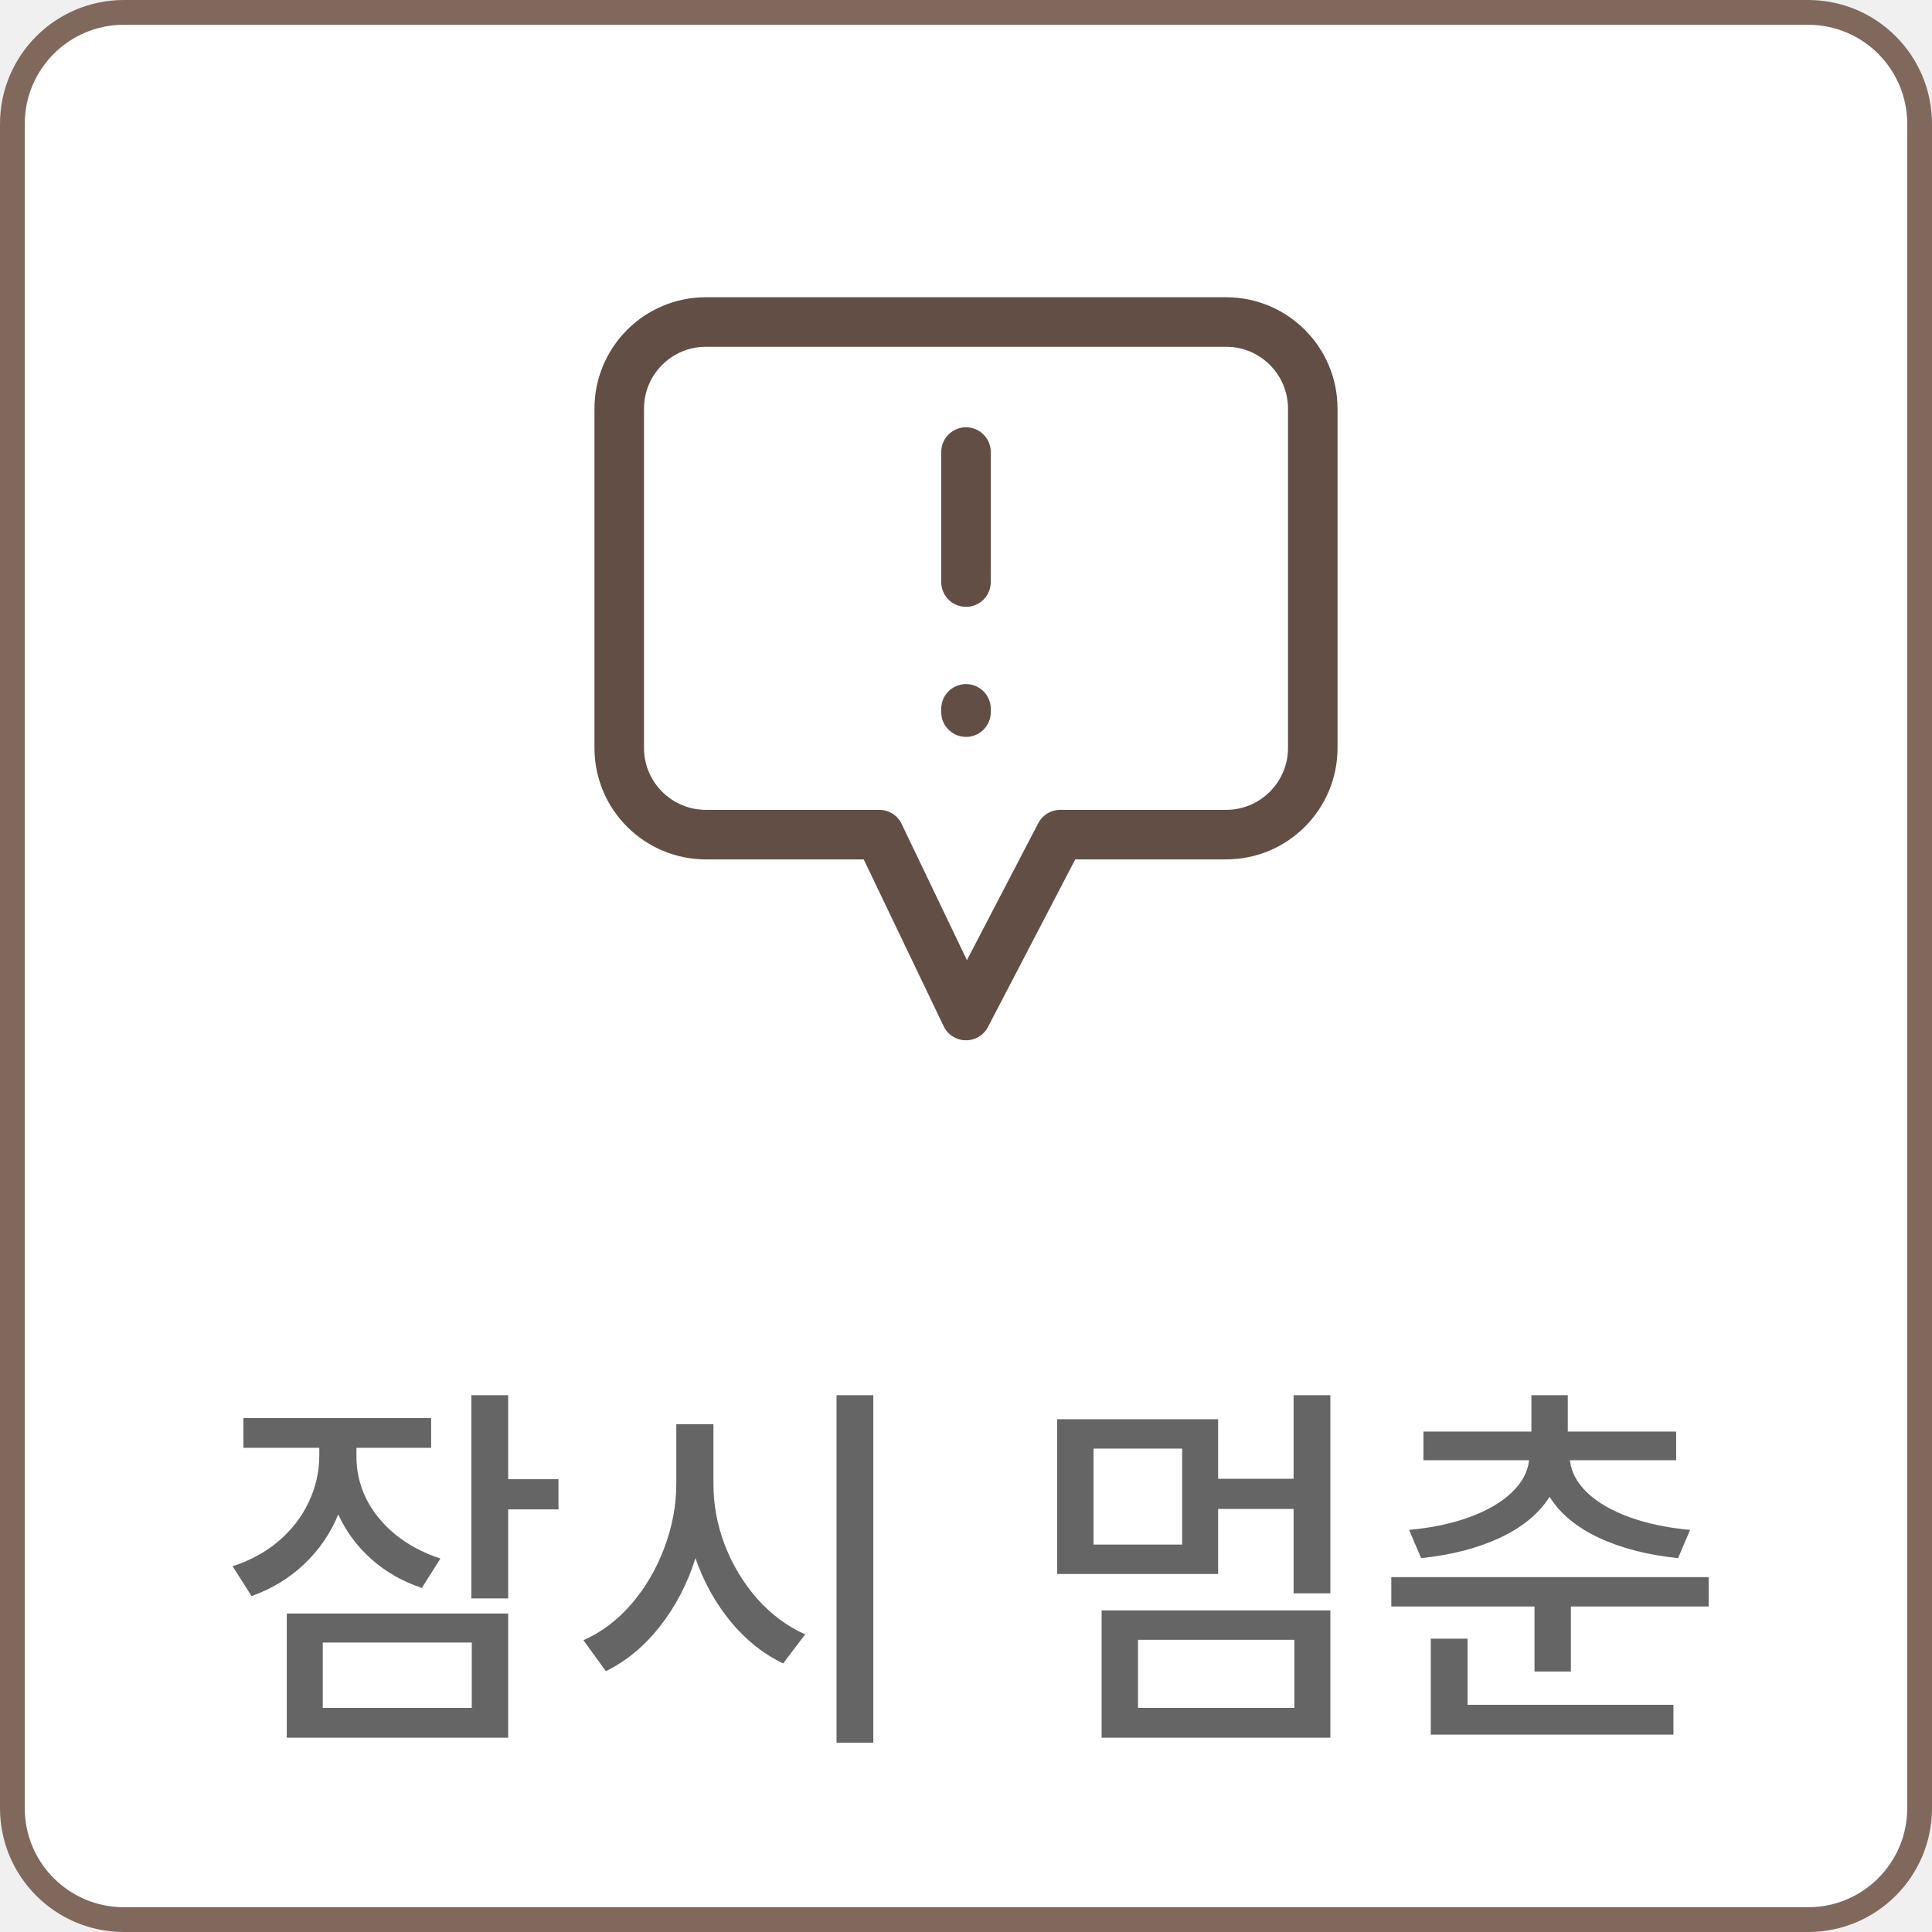
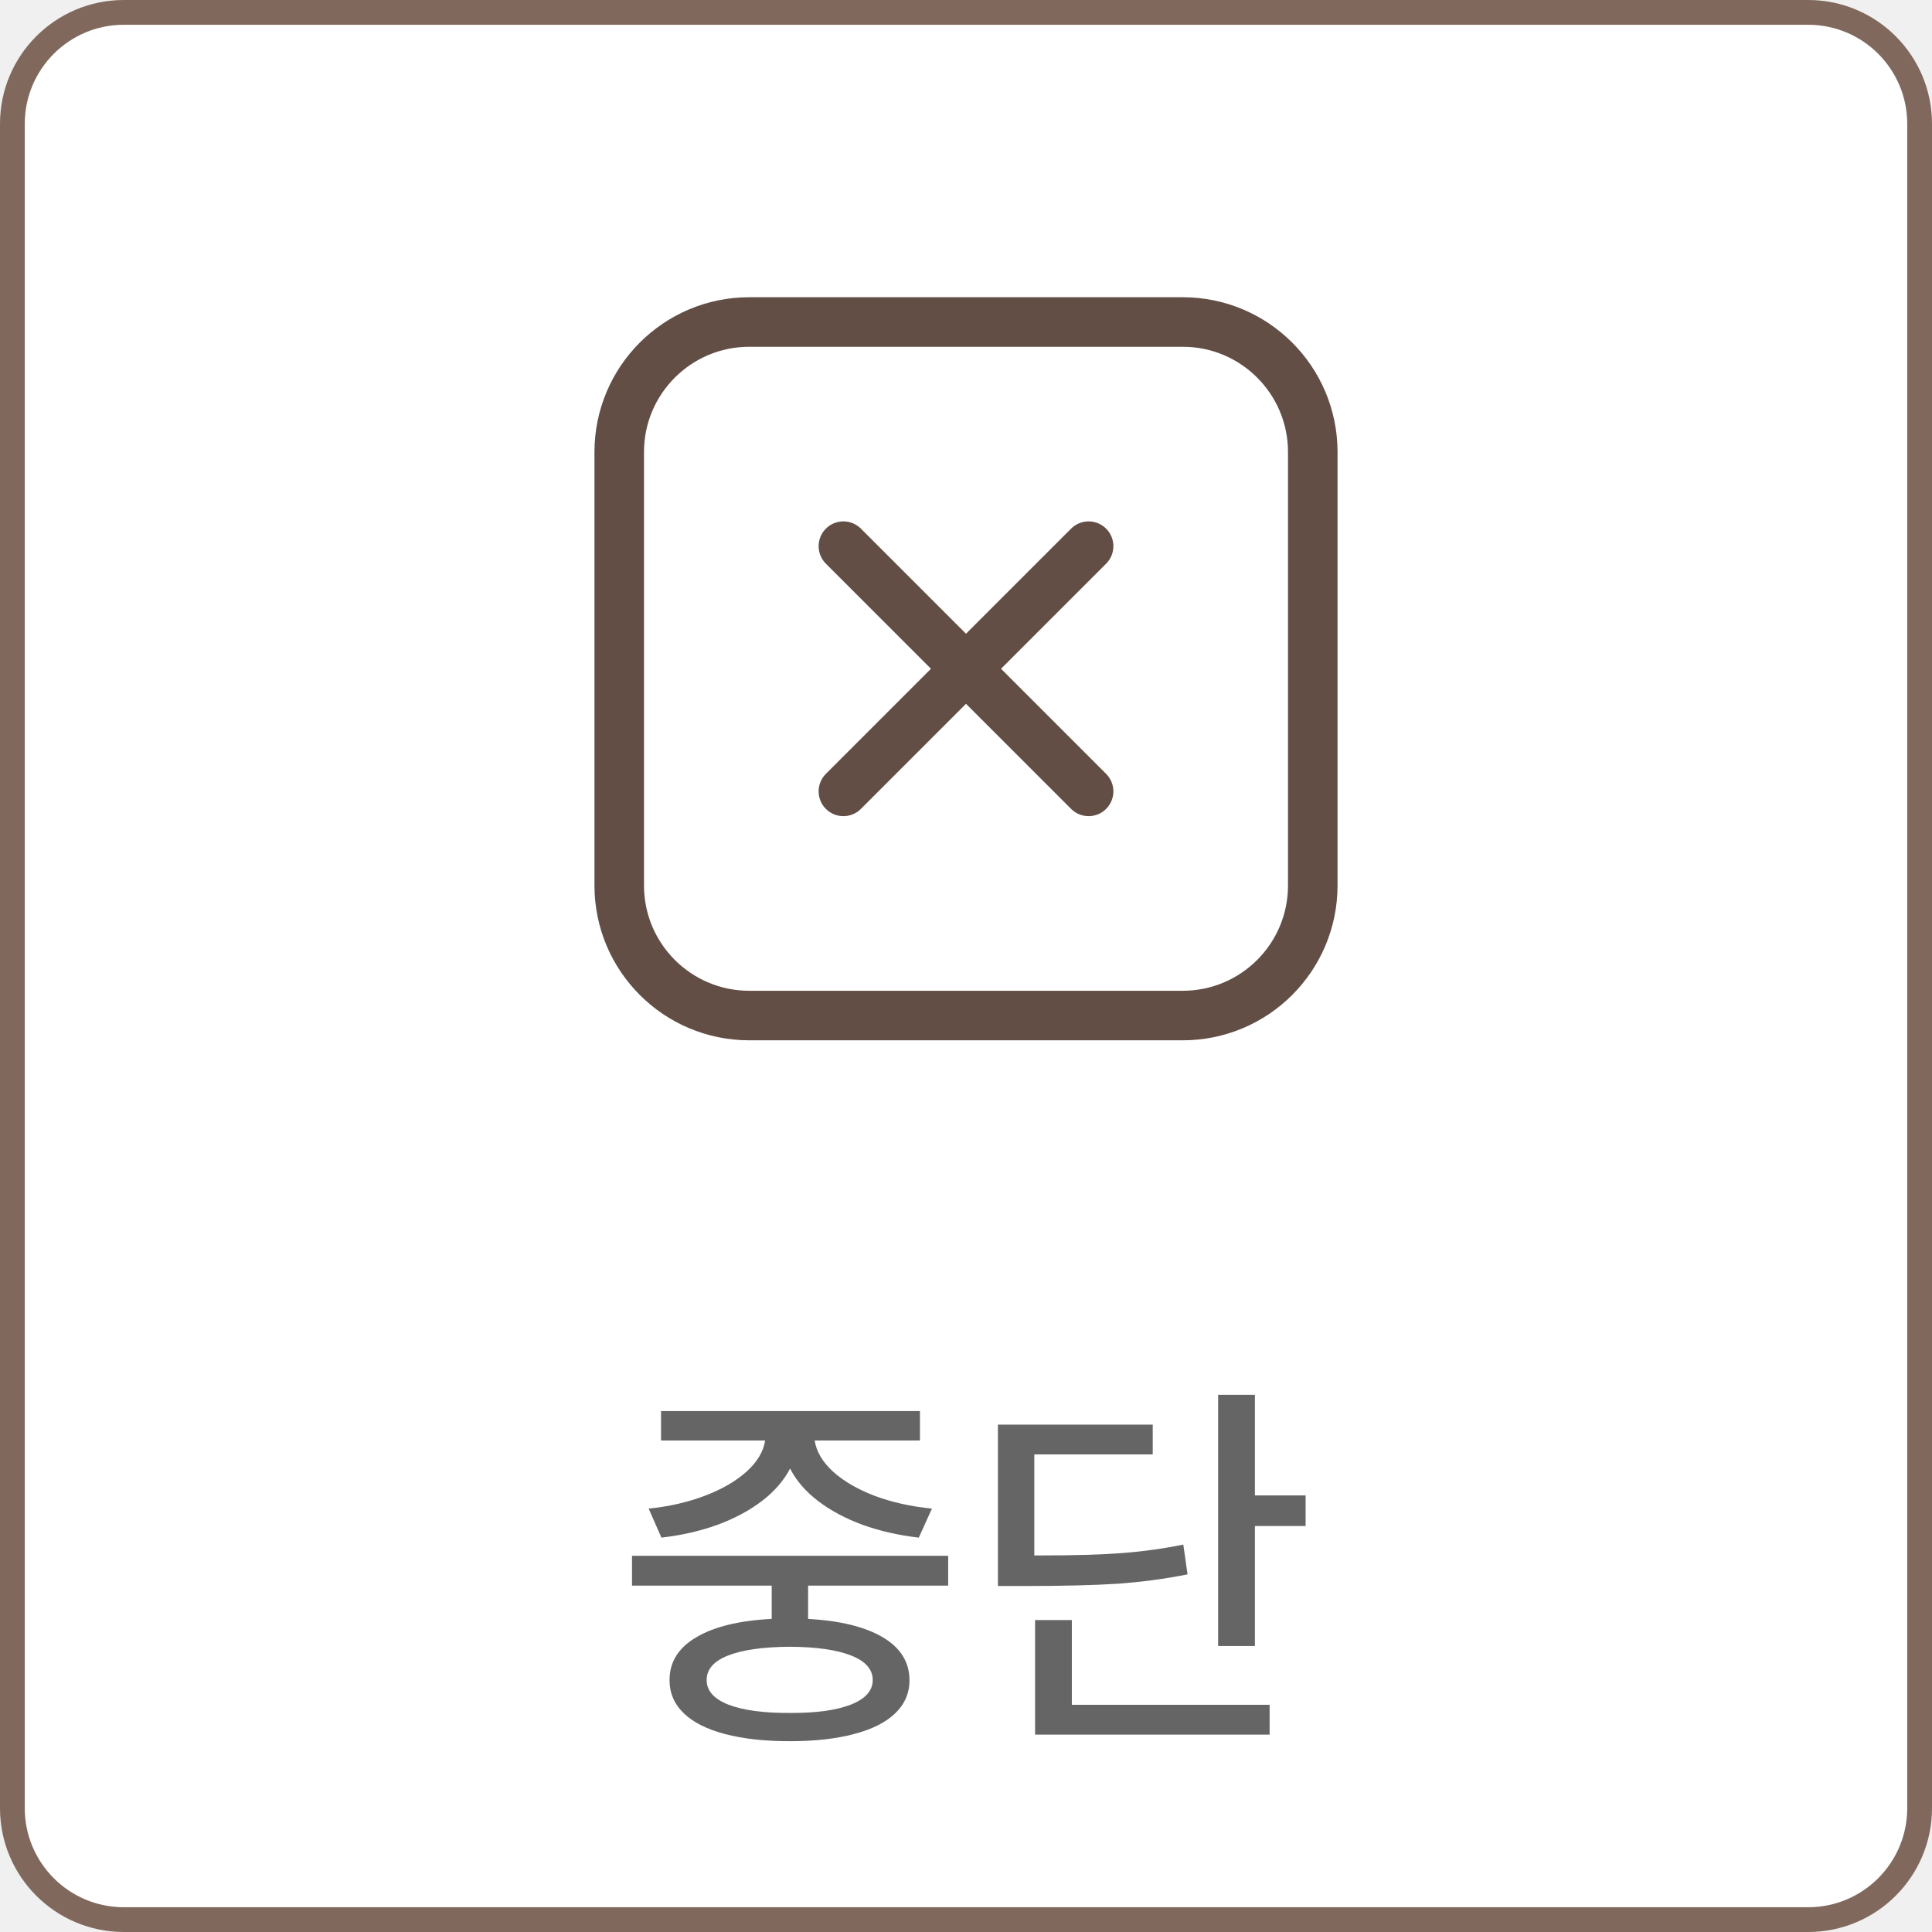
<svg xmlns="http://www.w3.org/2000/svg" width="78" height="78" viewBox="0 0 78 78" fill="none">
  <rect x="0.5" y="0.5" width="77" height="77" rx="4.5" fill="white" stroke="#80685D" />
-   <path d="M39 18.25V23.5M39 28.75V28.618M42.804 33.696L39 41L35.5 33.696H28.5C26.567 33.696 25 32.129 25 30.196V16.5C25 14.567 26.567 13 28.5 13H49.5C51.433 13 53 14.567 53 16.5V30.196C53 32.129 51.433 33.696 49.5 33.696H42.804Z" stroke="#624E45" stroke-width="2" stroke-linecap="round" stroke-linejoin="round" />
-   <path d="M14.391 58.781C14.385 59.38 14.516 59.953 14.781 60.5C15.052 61.042 15.443 61.523 15.953 61.945C16.469 62.367 17.078 62.693 17.781 62.922L17.031 64.109C16.25 63.849 15.57 63.461 14.992 62.945C14.414 62.43 13.969 61.828 13.656 61.141C13.344 61.906 12.885 62.575 12.281 63.148C11.682 63.716 10.974 64.146 10.156 64.438L9.391 63.234C10.109 63 10.732 62.659 11.258 62.211C11.784 61.758 12.185 61.237 12.461 60.648C12.742 60.06 12.885 59.443 12.891 58.797V58.453H9.828V57.25H17.406V58.453H14.391V58.781ZM11.578 65.141H20.516V70.156H11.578V65.141ZM19.047 68.953V66.312H13.031V68.953H19.047ZM19.031 56.328H20.516V59.719H22.547V60.938H20.516V64.531H19.031V56.328ZM28.804 59.891C28.799 60.734 28.953 61.565 29.265 62.383C29.583 63.2 30.023 63.927 30.586 64.562C31.153 65.193 31.794 65.667 32.508 65.984L31.617 67.156C30.82 66.776 30.114 66.213 29.5 65.469C28.885 64.724 28.411 63.87 28.078 62.906C27.75 63.948 27.27 64.867 26.64 65.664C26.015 66.461 25.289 67.062 24.461 67.469L23.554 66.219C24.278 65.901 24.924 65.414 25.492 64.758C26.06 64.096 26.502 63.341 26.82 62.492C27.143 61.638 27.304 60.771 27.304 59.891V57.5H28.804V59.891ZM33.773 56.328H35.258V70.359H33.773V56.328ZM53.71 64.328H52.226V60.922H49.179V63.547H42.679V57.297H49.179V59.703H52.226V56.328H53.71V64.328ZM47.726 62.359V58.484H44.148V62.359H47.726ZM44.476 65.016H53.71V70.156H44.476V65.016ZM52.257 68.953V66.203H45.944V68.953H52.257ZM63.296 57.797H67.671V58.953H63.382C63.434 59.432 63.668 59.87 64.085 60.266C64.501 60.661 65.067 60.99 65.78 61.25C66.499 61.51 67.317 61.682 68.233 61.766L67.749 62.906C66.53 62.781 65.465 62.508 64.553 62.086C63.647 61.659 62.983 61.107 62.561 60.43C62.134 61.107 61.465 61.659 60.553 62.086C59.647 62.508 58.587 62.781 57.374 62.906L56.889 61.766C57.806 61.682 58.618 61.51 59.327 61.25C60.04 60.99 60.605 60.661 61.022 60.266C61.444 59.87 61.681 59.432 61.733 58.953H57.468V57.797H61.827V56.328H63.296V57.797ZM56.171 63.672H68.983V64.859H63.421V67.484H61.952V64.859H56.171V63.672ZM57.764 66.156H59.249V68.828H67.561V70.031H57.764V66.156Z" fill="#656565" />
+   <path d="M43.95 22.05L39 27M39 27L34.05 31.95M39 27L43.95 31.95M39 27L34.05 22.05M53 18.25L53 35.75C53 38.65 50.65 41 47.75 41H30.25C27.351 41 25 38.65 25 35.75V18.25C25 15.351 27.351 13 30.25 13H47.75C50.65 13 53 15.351 53 18.25Z" stroke="#624E45" stroke-width="2" stroke-linecap="round" />
+   <path d="M38.281 64.016H32.625V65.359C33.922 65.432 34.927 65.68 35.641 66.102C36.354 66.523 36.714 67.099 36.719 67.828C36.719 68.354 36.526 68.802 36.141 69.172C35.755 69.542 35.2 69.82 34.477 70.008C33.753 70.201 32.891 70.297 31.891 70.297C30.875 70.297 30.003 70.201 29.273 70.008C28.549 69.82 27.995 69.542 27.609 69.172C27.224 68.802 27.031 68.354 27.031 67.828C27.031 67.099 27.391 66.523 28.109 66.102C28.828 65.674 29.844 65.427 31.156 65.359V64.016H25.516V62.812H38.281V64.016ZM26.188 60.906C27.016 60.823 27.776 60.648 28.469 60.383C29.162 60.117 29.721 59.792 30.148 59.406C30.576 59.016 30.823 58.599 30.891 58.156H26.688V56.969H37.141V58.156H32.891C32.958 58.604 33.206 59.023 33.633 59.414C34.06 59.8 34.62 60.125 35.312 60.391C36.01 60.651 36.781 60.823 37.625 60.906L37.094 62.078C36.281 61.984 35.526 61.812 34.828 61.562C34.135 61.307 33.536 60.987 33.031 60.602C32.526 60.216 32.148 59.779 31.898 59.289C31.643 59.779 31.263 60.216 30.758 60.602C30.253 60.987 29.654 61.307 28.961 61.562C28.268 61.812 27.516 61.984 26.703 62.078L26.188 60.906ZM28.531 67.828C28.526 68.255 28.818 68.586 29.406 68.82C29.995 69.049 30.823 69.162 31.891 69.156C32.943 69.162 33.763 69.049 34.352 68.82C34.94 68.586 35.234 68.255 35.234 67.828C35.234 67.396 34.943 67.065 34.359 66.836C33.776 66.607 32.953 66.49 31.891 66.484C30.812 66.49 29.982 66.607 29.398 66.836C28.815 67.065 28.526 67.396 28.531 67.828ZM50.664 60.375H52.711V61.609H50.664V66.453H49.179V56.312H50.664V60.375ZM40.289 57.516H46.539V58.719H41.758V62.797H42.078C43.38 62.797 44.448 62.766 45.281 62.703C46.12 62.641 46.95 62.526 47.773 62.359L47.945 63.562C47.023 63.745 46.088 63.87 45.14 63.938C44.192 64 42.945 64.031 41.398 64.031H40.289V57.516ZM41.789 65.406H43.273V68.828H51.258V70.031H41.789V65.406Z" fill="#656565" />
</svg>
